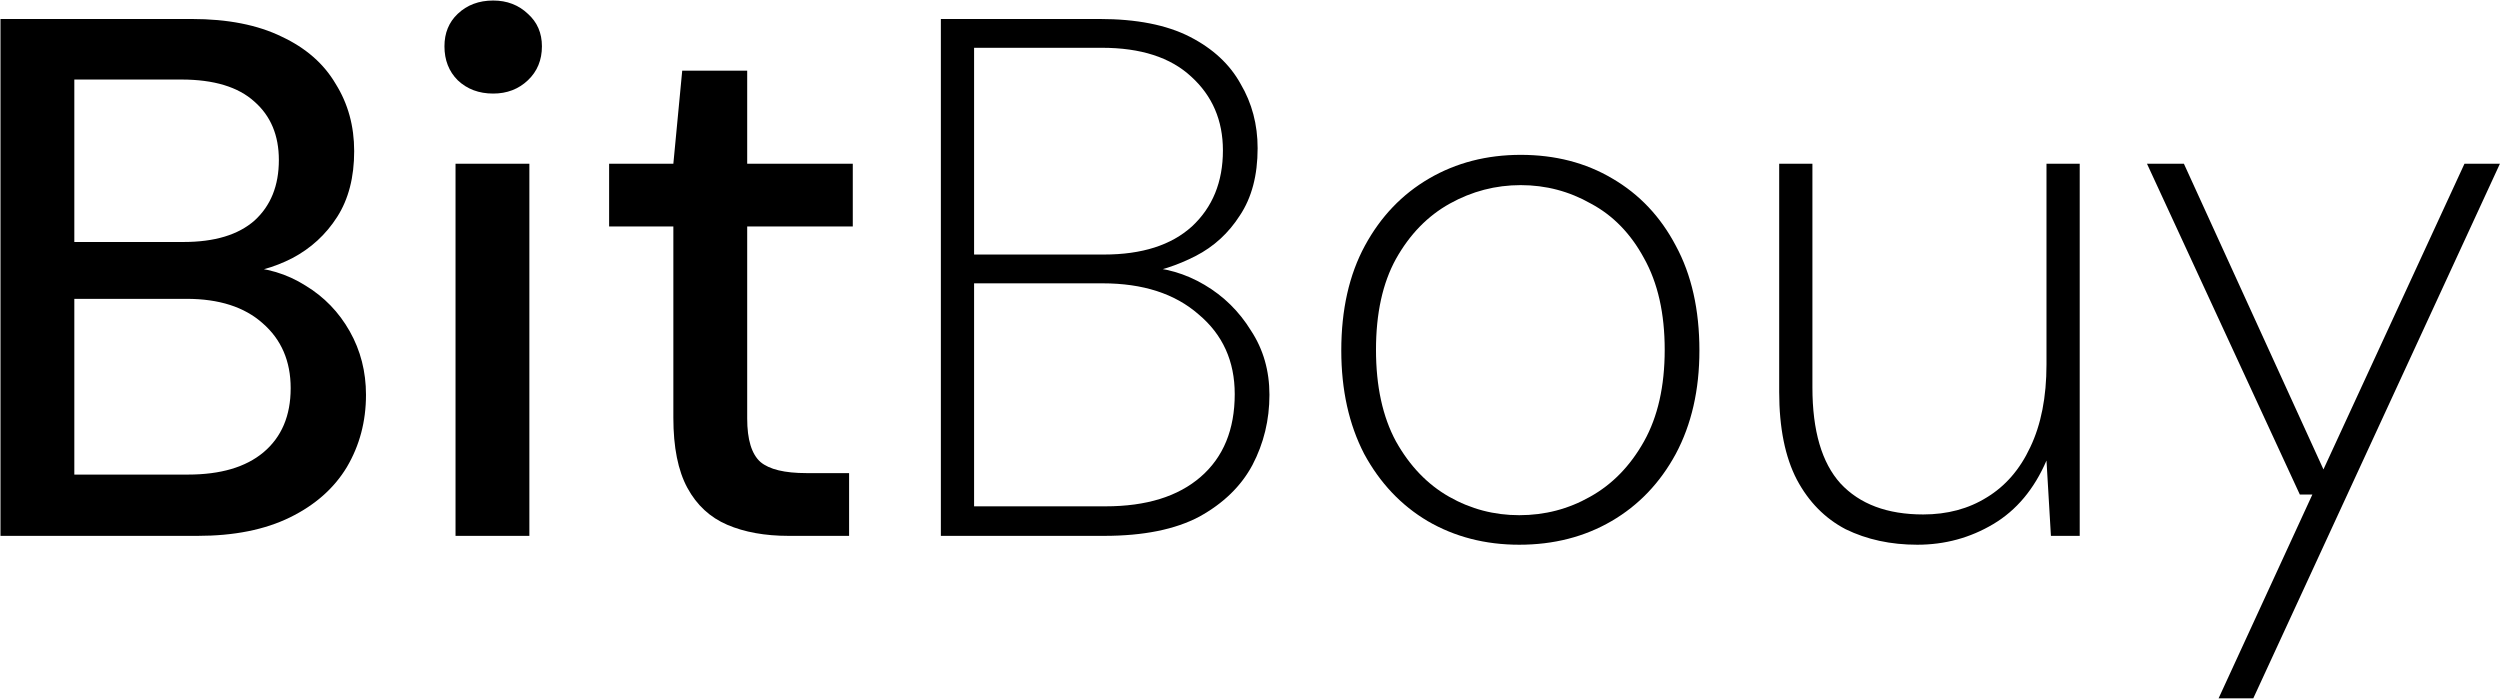
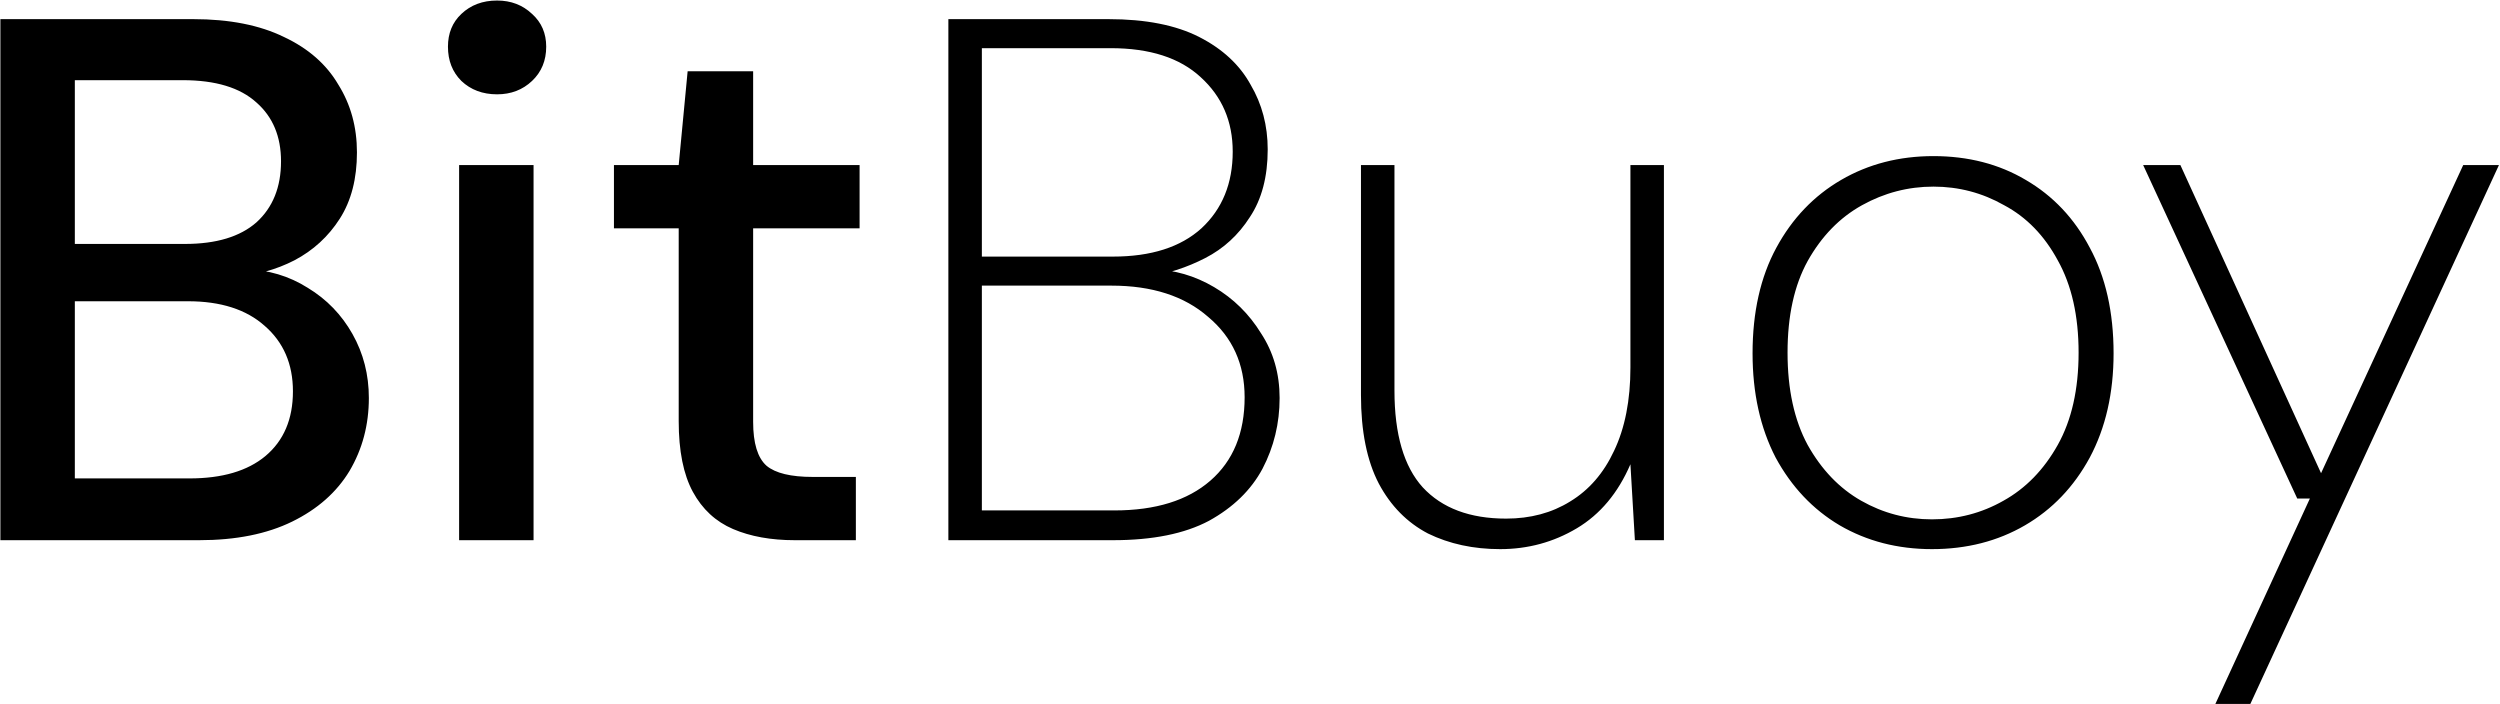
- <svg xmlns="http://www.w3.org/2000/svg" width="2370" height="662" viewBox="0 0 2370 662" fill="none">
-   <path d="M2103.23 662L2192.13 468.8H2180.23L2035.33 155.2H2070.33L2202.63 445L2336.33 155.2H2369.93L2136.13 662H2103.23Z" fill="black" />
-   <path d="M1817.57 516.4C1792.37 516.4 1769.74 511.5 1749.67 501.7C1730.07 491.434 1714.67 475.8 1703.47 454.8C1692.27 433.334 1686.67 405.567 1686.67 371.5V155.2H1718.17V367.3C1718.17 408.367 1727.04 438.7 1744.77 458.3C1762.97 477.9 1789.11 487.7 1823.17 487.7C1846.04 487.7 1866.11 482.334 1883.37 471.6C1901.11 460.867 1914.87 445 1924.67 424C1934.94 402.534 1940.07 376.4 1940.07 345.6V155.2H1971.57V508H1944.27L1940.07 436.6C1928.41 463.667 1911.61 483.734 1889.67 496.8C1867.74 509.867 1843.71 516.4 1817.57 516.4Z" fill="black" />
-   <path d="M1440.24 516.4C1408.04 516.4 1379.1 508.933 1353.44 494C1328.24 479.066 1308.17 457.833 1293.24 430.3C1278.77 402.3 1271.54 369.633 1271.54 332.3C1271.54 293.566 1279 260.433 1293.94 232.9C1308.87 205.366 1329.17 184.133 1354.84 169.2C1380.5 154.266 1409.44 146.8 1441.64 146.8C1474.3 146.8 1503.24 154.266 1528.44 169.2C1554.1 184.133 1574.17 205.366 1588.64 232.9C1603.57 260.433 1611.04 293.566 1611.04 332.3C1611.04 369.633 1603.57 402.3 1588.64 430.3C1573.7 457.833 1553.4 479.066 1527.74 494C1502.07 508.933 1472.9 516.4 1440.24 516.4ZM1440.24 488.4C1464.5 488.4 1486.9 482.567 1507.44 470.9C1528.44 459.233 1545.47 441.733 1558.54 418.4C1571.6 395.067 1578.14 366.133 1578.14 331.6C1578.14 297.066 1571.6 268.133 1558.54 244.8C1545.94 221.466 1529.14 204.2 1508.14 193C1487.6 181.333 1465.44 175.5 1441.64 175.5C1417.84 175.5 1395.44 181.333 1374.44 193C1353.44 204.666 1336.4 222.166 1323.34 245.5C1310.74 268.366 1304.44 297.066 1304.44 331.6C1304.44 366.133 1310.74 395.067 1323.34 418.4C1336.4 441.733 1353.2 459.233 1373.74 470.9C1394.27 482.567 1416.44 488.4 1440.24 488.4Z" fill="black" />
-   <path d="M891.934 508V18H1042.43C1077.43 18 1105.9 23.6 1127.83 34.8C1149.77 46 1165.87 60.933 1176.13 79.6C1186.87 97.8 1192.23 118.1 1192.23 140.5C1192.23 166.167 1186.63 187.4 1175.43 204.2C1164.7 221 1150.7 233.833 1133.43 242.7C1116.17 251.567 1098.2 257.4 1079.53 260.2L1083.73 253.2C1104.27 253.667 1123.63 259.267 1141.83 270C1160.03 280.733 1174.73 295.2 1185.93 313.4C1197.6 331.133 1203.43 351.433 1203.43 374.3C1203.43 398.1 1198.07 420.267 1187.33 440.8C1176.6 460.867 1159.8 477.2 1136.93 489.8C1114.07 501.933 1083.97 508 1046.63 508H891.934ZM923.434 480H1048.03C1086.77 480 1116.87 470.667 1138.33 452C1159.8 433.333 1170.53 407.2 1170.53 373.6C1170.53 342.333 1159.1 317.133 1136.23 298C1113.83 278.4 1083.5 268.6 1045.23 268.6H923.434V480ZM923.434 241.3H1046.63C1082.57 241.3 1110.33 232.433 1129.93 214.7C1149.53 196.5 1159.33 172.467 1159.33 142.6C1159.33 114.133 1149.3 90.8 1129.23 72.6C1109.63 54.4 1081.4 45.3 1044.53 45.3H923.434V241.3Z" fill="black" />
-   <path d="M747.542 508C725.142 508 705.775 504.5 689.442 497.5C673.109 490.5 660.509 478.833 651.642 462.5C642.775 446.167 638.342 424 638.342 396V214.7H577.442V155.2H638.342L646.742 67H708.342V155.2H808.442V214.7H708.342V396.7C708.342 416.767 712.542 430.533 720.942 438C729.342 445 743.809 448.5 764.342 448.5H804.942V508H747.542Z" fill="black" />
-   <path d="M431.842 508V155.2H501.842V508H431.842ZM467.542 88.7C454.008 88.7 442.808 84.5 433.942 76.1C425.542 67.7 421.342 56.967 421.342 43.9C421.342 31.3 425.542 21.033 433.942 13.1C442.808 4.7 454.008 0.5 467.542 0.5C480.608 0.5 491.575 4.7 500.442 13.1C509.308 21.033 513.742 31.3 513.742 43.9C513.742 56.967 509.308 67.7 500.442 76.1C491.575 84.5 480.608 88.7 467.542 88.7Z" fill="black" />
-   <path d="M0.461 508V18H181.761C215.828 18 244.295 23.6 267.161 34.8C290.028 45.533 307.061 60.467 318.261 79.6C329.928 98.267 335.761 119.5 335.761 143.3C335.761 168.033 330.395 188.8 319.661 205.6C308.928 222.4 294.695 235.467 276.961 244.8C259.695 253.667 241.028 258.8 220.961 260.2L230.761 253.2C252.228 253.667 271.828 259.5 289.561 270.7C307.295 281.433 321.295 295.9 331.561 314.1C341.828 332.3 346.961 352.367 346.961 374.3C346.961 399.5 340.895 422.367 328.761 442.9C316.628 462.967 298.661 478.833 274.861 490.5C251.061 502.167 221.895 508 187.361 508H0.461ZM70.461 449.9H178.261C209.061 449.9 232.861 442.9 249.661 428.9C266.928 414.433 275.561 394.133 275.561 368C275.561 342.333 266.695 321.8 248.961 306.4C231.695 291 207.661 283.3 176.861 283.3H70.461V449.9ZM70.461 229.4H174.061C203.461 229.4 225.861 222.633 241.261 209.1C256.661 195.1 264.361 175.967 264.361 151.7C264.361 128.367 256.661 109.933 241.261 96.4C225.861 82.4 202.761 75.4 171.961 75.4H70.461V229.4Z" fill="black" />
+ <svg xmlns="http://www.w3.org/2000/svg" width="2351" height="662" viewBox="0 0 2351 662" fill="none">
+   <path d="M0.373 508V18H181.673C215.74 18 244.207 23.6 267.073 34.8C289.94 45.533 306.973 60.467 318.173 79.6C329.84 98.267 335.673 119.5 335.673 143.3C335.673 168.033 330.307 188.8 319.573 205.6C308.84 222.4 294.607 235.467 276.873 244.8C259.607 253.667 240.94 258.8 220.873 260.2L230.673 253.2C252.14 253.667 271.74 259.5 289.473 270.7C307.207 281.433 321.207 295.9 331.473 314.1C341.74 332.3 346.873 352.367 346.873 374.3C346.873 399.5 340.807 422.367 328.673 442.9C316.54 462.967 298.573 478.833 274.773 490.5C250.973 502.167 221.807 508 187.273 508H0.373ZM70.373 449.9H178.173C208.973 449.9 232.773 442.9 249.573 428.9C266.84 414.433 275.473 394.133 275.473 368C275.473 342.333 266.607 321.8 248.873 306.4C231.607 291 207.573 283.3 176.773 283.3H70.373V449.9ZM70.373 229.4H173.973C203.373 229.4 225.773 222.633 241.173 209.1C256.573 195.1 264.273 175.967 264.273 151.7C264.273 128.367 256.573 109.933 241.173 96.4C225.773 82.4 202.673 75.4 171.873 75.4H70.373V229.4ZM431.754 508V155.2H501.754V508H431.754ZM467.454 88.7C453.921 88.7 442.721 84.5 433.854 76.1C425.454 67.7 421.254 56.967 421.254 43.9C421.254 31.3 425.454 21.033 433.854 13.1C442.721 4.7 453.921 0.5 467.454 0.5C480.521 0.5 491.487 4.7 500.354 13.1C509.221 21.033 513.654 31.3 513.654 43.9C513.654 56.967 509.221 67.7 500.354 76.1C491.487 84.5 480.521 88.7 467.454 88.7ZM747.454 508C725.054 508 705.687 504.5 689.354 497.5C673.021 490.5 660.421 478.833 651.554 462.5C642.687 446.167 638.254 424 638.254 396V214.7H577.354V155.2H638.254L646.654 67H708.254V155.2H808.354V214.7H708.254V396.7C708.254 416.767 712.454 430.533 720.854 438C729.254 445 743.721 448.5 764.254 448.5H804.854V508H747.454ZM891.845 508V18H1042.35C1077.35 18 1105.81 23.6 1127.75 34.8C1149.68 46 1165.78 60.933 1176.05 79.6C1186.78 97.8 1192.15 118.1 1192.15 140.5C1192.15 166.167 1186.55 187.4 1175.35 204.2C1164.61 221 1150.61 233.833 1133.35 242.7C1116.08 251.567 1098.11 257.4 1079.45 260.2L1083.65 253.2C1104.18 253.667 1123.55 259.267 1141.75 270C1159.95 280.733 1174.65 295.2 1185.85 313.4C1197.51 331.133 1203.35 351.433 1203.35 374.3C1203.35 398.1 1197.98 420.267 1187.25 440.8C1176.51 460.867 1159.71 477.2 1136.85 489.8C1113.98 501.933 1083.88 508 1046.55 508H891.845ZM923.345 480H1047.95C1086.68 480 1116.78 470.667 1138.25 452C1159.71 433.333 1170.45 407.2 1170.45 373.6C1170.45 342.333 1159.01 317.133 1136.15 298C1113.75 278.4 1083.41 268.6 1045.15 268.6H923.345V480ZM923.345 241.3H1046.55C1082.48 241.3 1110.25 232.433 1129.85 214.7C1149.45 196.5 1159.25 172.467 1159.25 142.6C1159.25 114.133 1149.21 90.8 1129.15 72.6C1109.55 54.4 1081.31 45.3 1044.45 45.3H923.345V241.3ZM1410.75 516.4C1385.55 516.4 1362.91 511.5 1342.85 501.7C1323.25 491.433 1307.85 475.8 1296.65 454.8C1285.45 433.333 1279.85 405.567 1279.85 371.5V155.2H1311.35V367.3C1311.35 408.367 1320.21 438.7 1337.95 458.3C1356.15 477.9 1382.28 487.7 1416.35 487.7C1439.21 487.7 1459.28 482.333 1476.55 471.6C1494.28 460.867 1508.05 445 1517.85 424C1528.11 402.533 1533.25 376.4 1533.25 345.6V155.2H1564.75V508H1537.45L1533.25 436.6C1521.58 463.667 1504.78 483.733 1482.85 496.8C1460.91 509.867 1436.88 516.4 1410.75 516.4ZM1816.81 516.4C1784.61 516.4 1755.67 508.933 1730.01 494C1704.81 479.067 1684.74 457.833 1669.81 430.3C1655.34 402.3 1648.11 369.633 1648.11 332.3C1648.11 293.567 1655.57 260.433 1670.51 232.9C1685.44 205.367 1705.74 184.133 1731.41 169.2C1757.07 154.267 1786.01 146.8 1818.21 146.8C1850.87 146.8 1879.81 154.267 1905.01 169.2C1930.67 184.133 1950.74 205.367 1965.21 232.9C1980.14 260.433 1987.61 293.567 1987.61 332.3C1987.61 369.633 1980.14 402.3 1965.21 430.3C1950.27 457.833 1929.97 479.067 1904.31 494C1878.64 508.933 1849.47 516.4 1816.81 516.4ZM1816.81 488.4C1841.07 488.4 1863.47 482.567 1884.01 470.9C1905.01 459.233 1922.04 441.733 1935.11 418.4C1948.17 395.067 1954.71 366.133 1954.71 331.6C1954.71 297.067 1948.17 268.133 1935.11 244.8C1922.51 221.467 1905.71 204.2 1884.71 193C1864.17 181.333 1842.01 175.5 1818.21 175.5C1794.41 175.5 1772.01 181.333 1751.01 193C1730.01 204.667 1712.97 222.167 1699.91 245.5C1687.31 268.367 1681.01 297.067 1681.01 331.6C1681.01 366.133 1687.31 395.067 1699.91 418.4C1712.97 441.733 1729.77 459.233 1750.31 470.9C1770.84 482.567 1793.01 488.4 1816.81 488.4ZM2083.32 662L2172.22 468.8H2160.32L2015.42 155.2H2050.42L2182.72 445L2316.42 155.2H2350.02L2116.22 662H2083.32Z" fill="black" />
</svg>
